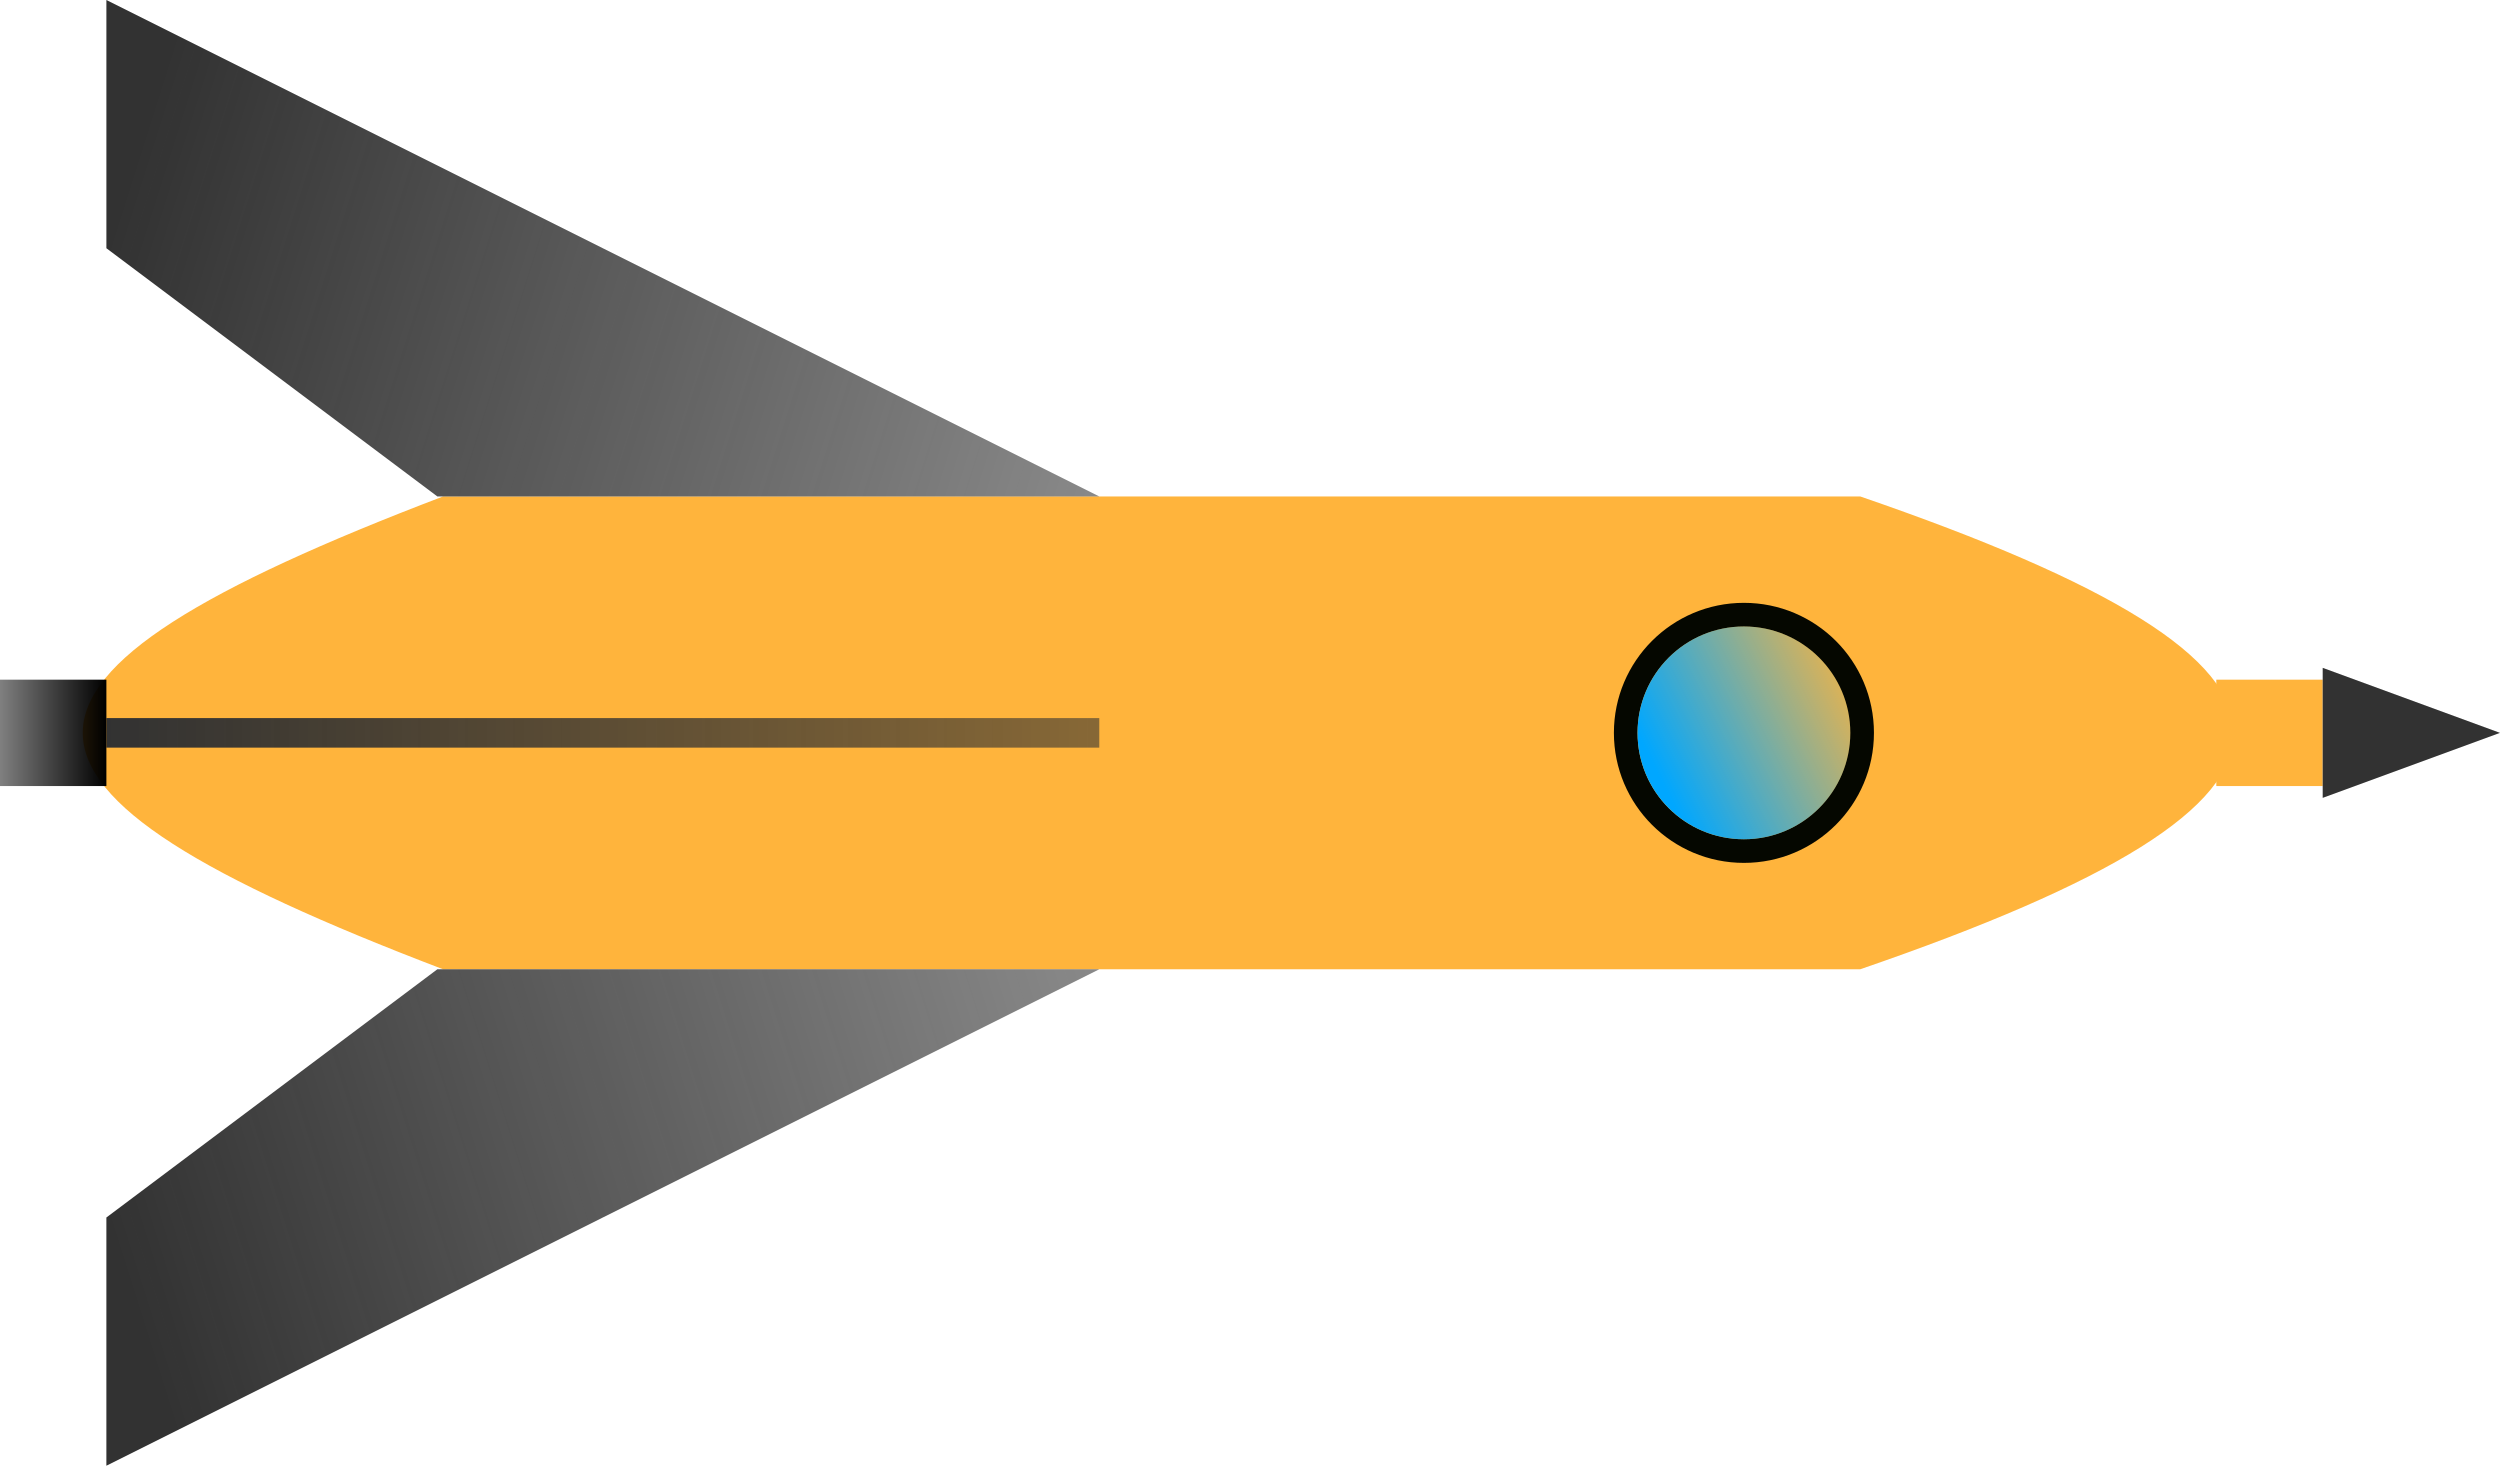
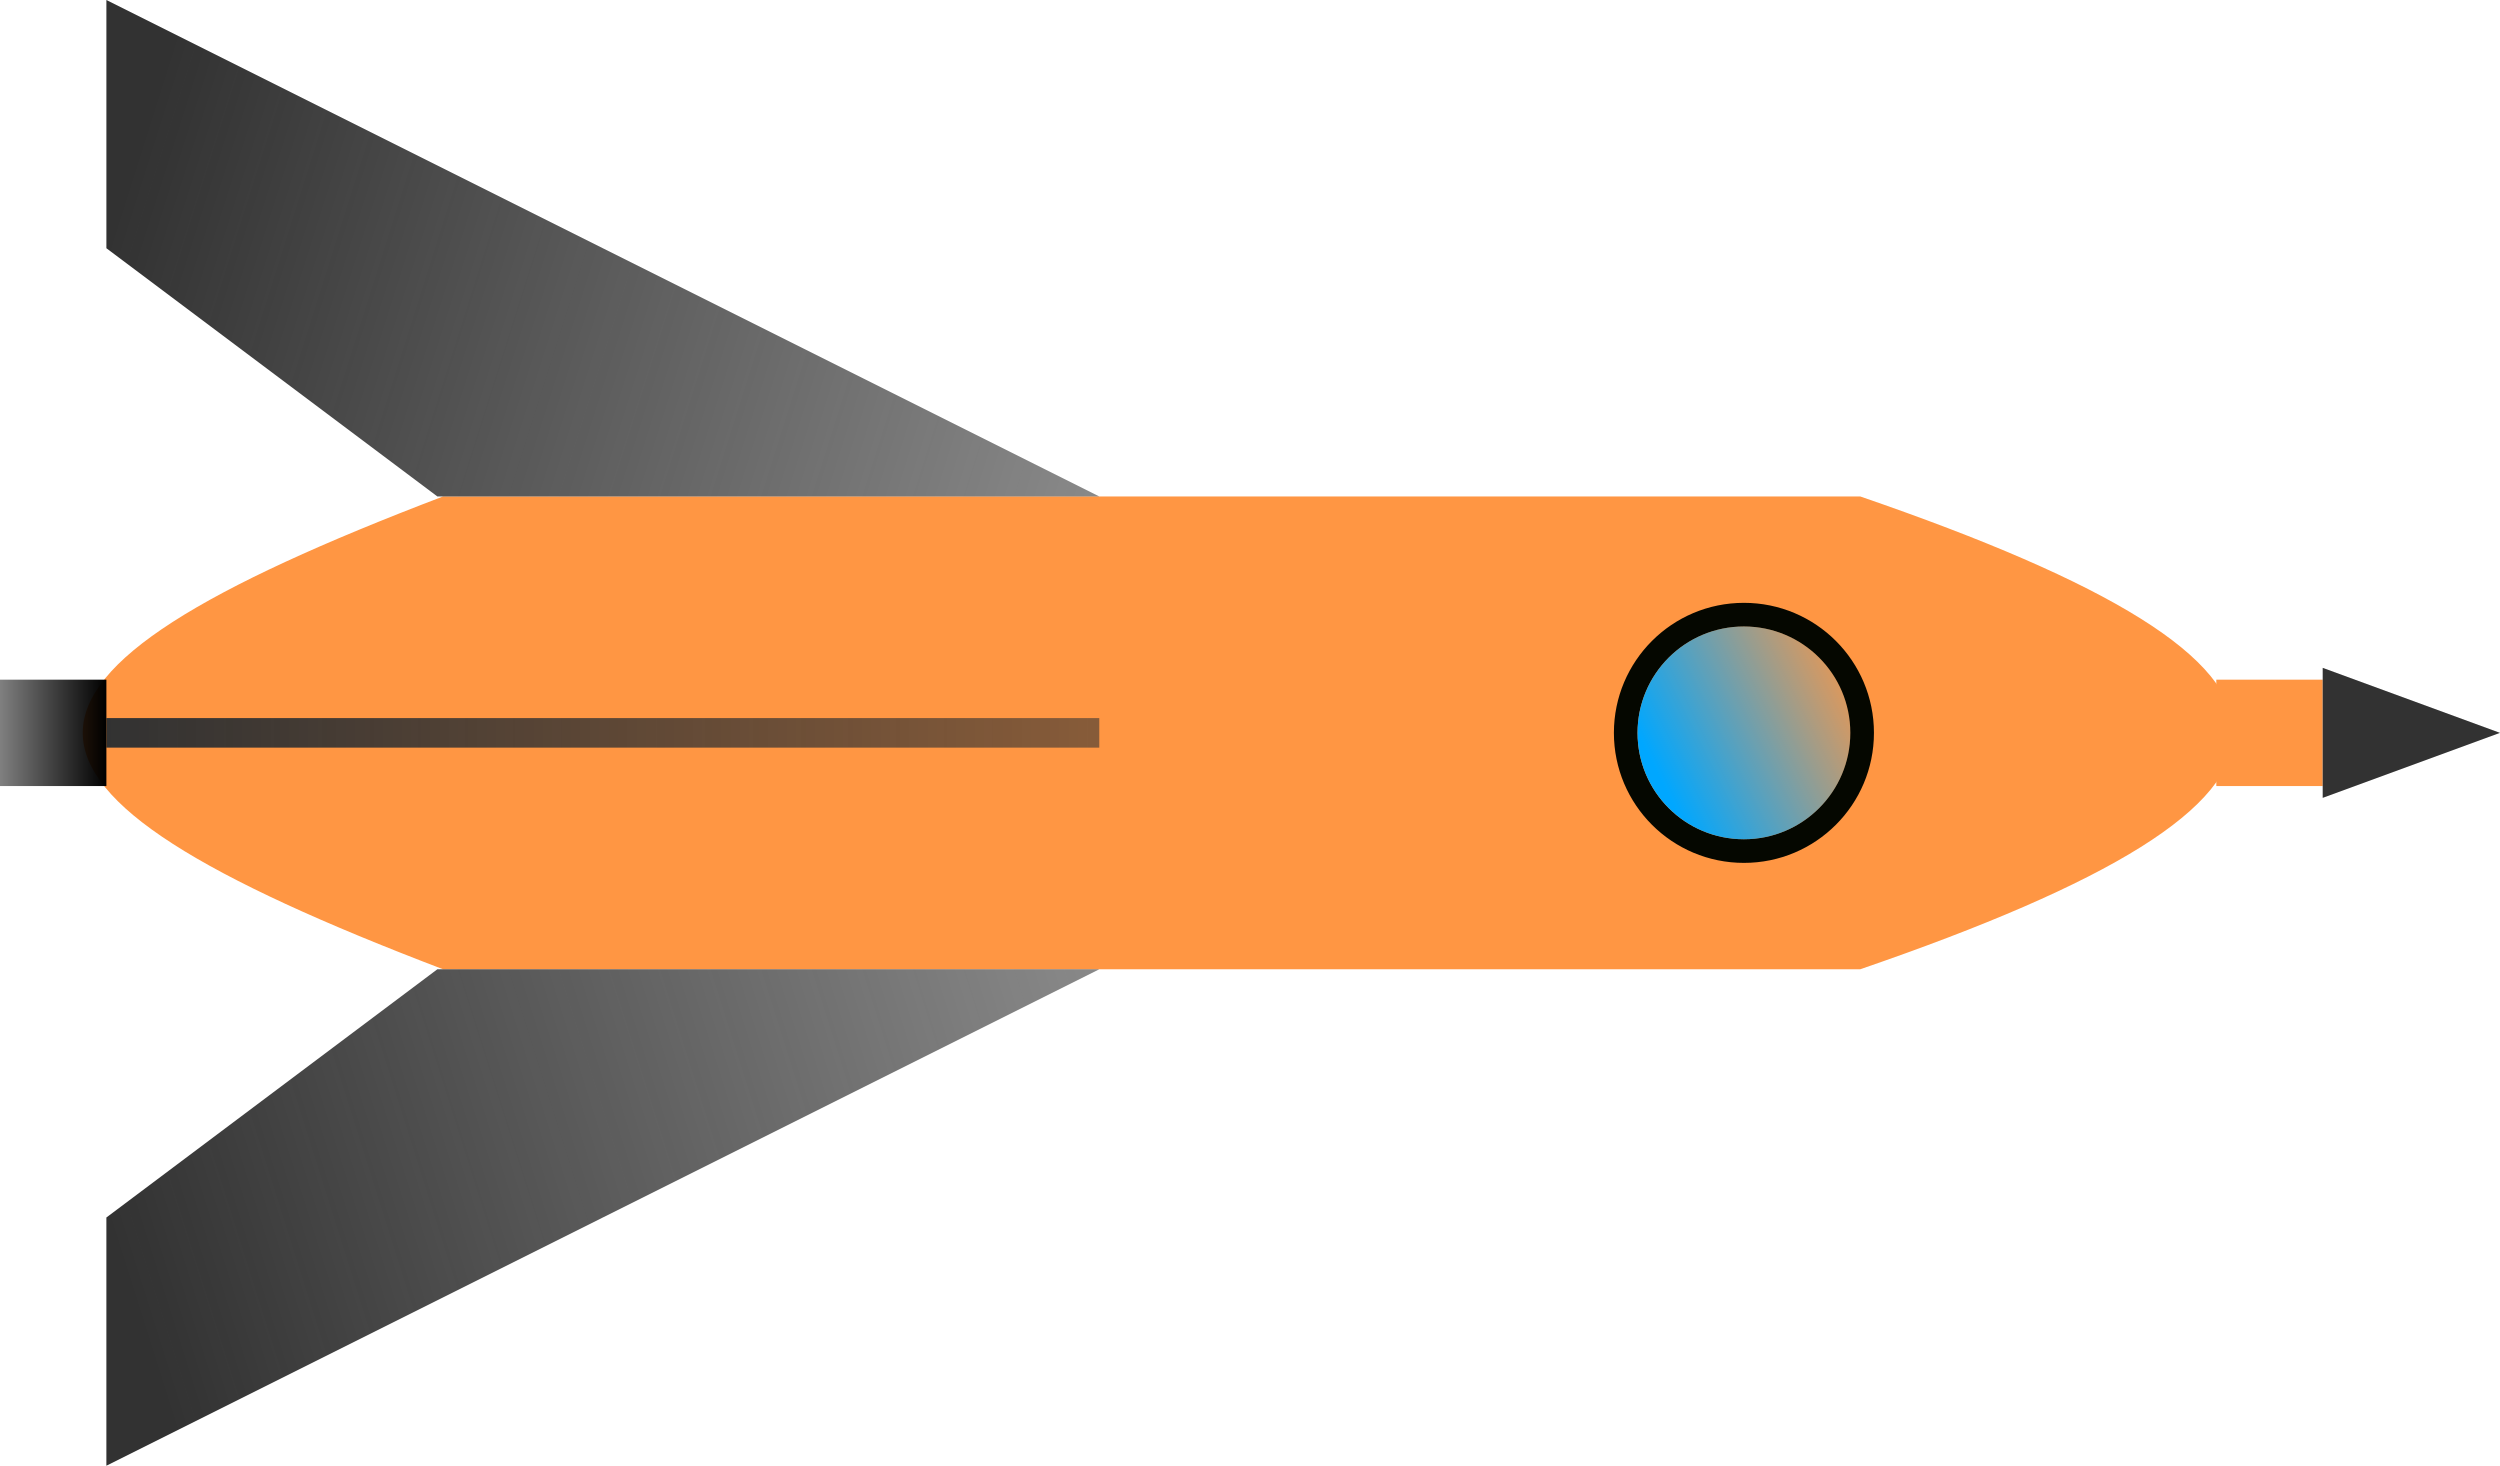
<svg xmlns="http://www.w3.org/2000/svg" xmlns:xlink="http://www.w3.org/1999/xlink" width="211.5" height="124" viewBox="0 0 211.5 124" id="svg4333" version="1.1">
  <defs id="defs4335">
    <linearGradient id="linearGradient18263">
      <stop style="stop-color:#323232;stop-opacity:1;" offset="0" id="stop18265" />
      <stop style="stop-color:#323232;stop-opacity:0;" offset="1" id="stop18267" />
    </linearGradient>
    <linearGradient id="linearGradient18255">
      <stop style="stop-color:#323232;stop-opacity:1;" offset="0" id="stop18257" />
      <stop style="stop-color:#323232;stop-opacity:0;" offset="1" id="stop18259" />
    </linearGradient>
    <linearGradient id="linearGradient18247">
      <stop style="stop-color:#323232;stop-opacity:1;" offset="0" id="stop18249" />
      <stop style="stop-color:#323232;stop-opacity:0;" offset="1" id="stop18251" />
    </linearGradient>
    <linearGradient id="linearGradient18153">
      <stop style="stop-color:#00a7ff;stop-opacity:1;" offset="0" id="stop18155" />
      <stop style="stop-color:#00a7ff;stop-opacity:0;" offset="1" id="stop18157" />
    </linearGradient>
    <linearGradient id="linearGradient18060">
      <stop style="stop-color:#000000;stop-opacity:1;" offset="0" id="stop18062" />
      <stop style="stop-color:#000000;stop-opacity:0;" offset="1" id="stop18064" />
    </linearGradient>
    <linearGradient xlink:href="#linearGradient18060" id="linearGradient18066" x1="62" y1="-952.362" x2="44" y2="-952.362" gradientUnits="userSpaceOnUse" gradientTransform="translate(-8.750001,3e-5)" />
    <linearGradient xlink:href="#linearGradient18153" id="linearGradient18159" x1="229.464" y1="914.969" x2="247.464" y2="905.969" gradientUnits="userSpaceOnUse" gradientTransform="translate(2.338769,-16.07143)" />
    <linearGradient xlink:href="#linearGradient18247" id="linearGradient18253" x1="53.25" y1="904.362" x2="255.75" y2="952.362" gradientUnits="userSpaceOnUse" gradientTransform="matrix(1,0,0,0.75,81.65078,243.789)" />
    <linearGradient xlink:href="#linearGradient18255" id="linearGradient18261" x1="53.25" y1="1000.362" x2="255.75" y2="952.362" gradientUnits="userSpaceOnUse" gradientTransform="matrix(1,0,0,0.7499993,81.65033,253.7896)" />
    <linearGradient xlink:href="#linearGradient18263" id="linearGradient18269" x1="53.25" y1="952.362" x2="255.75" y2="952.362" gradientUnits="userSpaceOnUse" />
  </defs>
  <g id="layer1" transform="translate(-6.749999,-923.6955)">
    <flowRoot xml:space="preserve" id="flowRoot18076" style="font-style:normal;font-weight:normal;font-size:40px;line-height:125%;font-family:sans-serif;letter-spacing:0px;word-spacing:0px;fill:#000000;fill-opacity:1;stroke:none;stroke-width:1px;stroke-linecap:butt;stroke-linejoin:miter;stroke-opacity:1" transform="translate(0,852.3622)">
      <flowRegion id="flowRegion18078">
        <rect id="rect18080" width="62" height="43.357" x="0" y="104.643" />
      </flowRegion>
      <flowPara id="flowPara18082">F = ama</flowPara>
    </flowRoot>
    <g id="g18201" transform="matrix(0.9659258,-0.258819,0.258819,0.9659258,-235.8899,46.23305)">
      <g id="g18511" transform="translate(-30.94583,5.758267)">
        <g transform="translate(81.65078,10.69842)" id="g18305" />
        <g id="g18552" transform="translate(-8.850795,7.699054)">
          <g id="g18578">
            <g id="g4184" transform="matrix(0.9659258,0.258819,-0.258819,0.9659258,259.7267,-12.43176)">
              <g id="g4200" transform="translate(-83.46245,24.00003)">
                <g id="g4177" transform="translate(-12.5,8.333334)">
-                   <path transform="translate(81.65078,10.69842)" style="fill:#ffb43c;fill-opacity:1;stroke:none;stroke-width:10;stroke-linejoin:miter;stroke-miterlimit:4;stroke-dasharray:none;stroke-dashoffset:0;stroke-opacity:1" d="m 81.732,932.362 119.894,0 c 42.166,14.5 42.166,25.5 0,40 l -119.894,0 c -40.642,-15.5 -40.642,-24.5 0,-40 z" id="rect18023" />
+                   <path transform="translate(81.65078,10.69842)" style="fill:#ff9643;fill-opacity:1;stroke:none;stroke-width:10;stroke-linejoin:miter;stroke-miterlimit:4;stroke-dasharray:none;stroke-dashoffset:0;stroke-opacity:1" d="m 81.732,932.362 119.894,0 c 42.166,14.5 42.166,25.5 0,40 l -119.894,0 c -40.642,-15.5 -40.642,-24.5 0,-40 z" id="rect18023" />
                  <rect style="fill:url(#linearGradient18269);fill-opacity:1;stroke:none;stroke-width:10;stroke-linejoin:miter;stroke-miterlimit:4;stroke-dasharray:none;stroke-dashoffset:0;stroke-opacity:1" id="rect18025" width="84" height="2.5" x="53.25" y="951.112" transform="translate(81.65078,10.69842)" />
                  <path style="fill:url(#linearGradient18253);fill-opacity:1;stroke:none;stroke-width:10;stroke-linejoin:miter;stroke-miterlimit:4;stroke-dasharray:none;stroke-dashoffset:0;stroke-opacity:1" d="m 134.901,922.061 0,-21 84,42 -56,0 z" id="rect18027" />
                  <path id="path18030" d="m 134.9,1004.061 0,21 84,-42 -56,0 z" style="fill:url(#linearGradient18261);fill-opacity:1;stroke:none;stroke-width:10;stroke-linejoin:miter;stroke-miterlimit:4;stroke-dasharray:none;stroke-dashoffset:0;stroke-opacity:1" />
                  <rect style="fill:url(#linearGradient18066);fill-opacity:1;stroke:none;stroke-width:10;stroke-linejoin:miter;stroke-miterlimit:4;stroke-dasharray:none;stroke-dashoffset:0;stroke-opacity:1" id="rect18032" width="9" height="9" x="44.25" y="-956.862" transform="matrix(1,0,0,-1,81.65078,10.69842)" />
-                   <rect transform="matrix(1,0,0,-1,81.65078,10.69842)" y="-956.862" x="231.75" height="9" width="9" id="rect18034" style="fill:#ffb43c;fill-opacity:1;stroke:none;stroke-width:10;stroke-linejoin:miter;stroke-miterlimit:4;stroke-dasharray:none;stroke-dashoffset:0;stroke-opacity:1" />
+                   <rect transform="matrix(1,0,0,-1,81.65078,10.69842)" y="-956.862" x="231.75" height="9" width="9" id="rect18034" style="fill:#ff9643;fill-opacity:1;stroke:none;stroke-width:10;stroke-linejoin:miter;stroke-miterlimit:4;stroke-dasharray:none;stroke-dashoffset:0;stroke-opacity:1" />
                  <path style="fill:#323232;fill-opacity:1;stroke:none;stroke-width:10;stroke-linejoin:miter;stroke-miterlimit:4;stroke-dasharray:none;stroke-dashoffset:0;stroke-opacity:1" id="path18036" d="m 277.799,962.459 -28.421,16.409 0,-32.817 z" transform="matrix(0.5277855,0,0,0.3351888,190.7827,640.4552)" />
                  <g id="g18173" transform="translate(32.63341,64.1627)">
                    <path id="path18096" d="m 240.803,887.898 a 11,11 0 0 0 -11,11 11,11 0 0 0 11,11 11,11 0 0 0 11,-11 11,11 0 0 0 -11,-11 z m 0,2 a 9,9 0 0 1 9,9 9,9 0 0 1 -9,9 9,9 0 0 1 -9,-9 9,9 0 0 1 9,-9 z" style="fill:#050700;fill-opacity:1;stroke:none;stroke-width:10;stroke-linejoin:miter;stroke-miterlimit:4;stroke-dasharray:none;stroke-dashoffset:0;stroke-opacity:1" />
                    <circle r="9" cy="898.898" cx="240.803" id="path18141" style="fill:url(#linearGradient18159);fill-opacity:1;stroke:none;stroke-width:10;stroke-linejoin:miter;stroke-miterlimit:4;stroke-dasharray:none;stroke-dashoffset:0;stroke-opacity:1" />
                  </g>
                </g>
              </g>
            </g>
          </g>
        </g>
      </g>
    </g>
  </g>
</svg>
